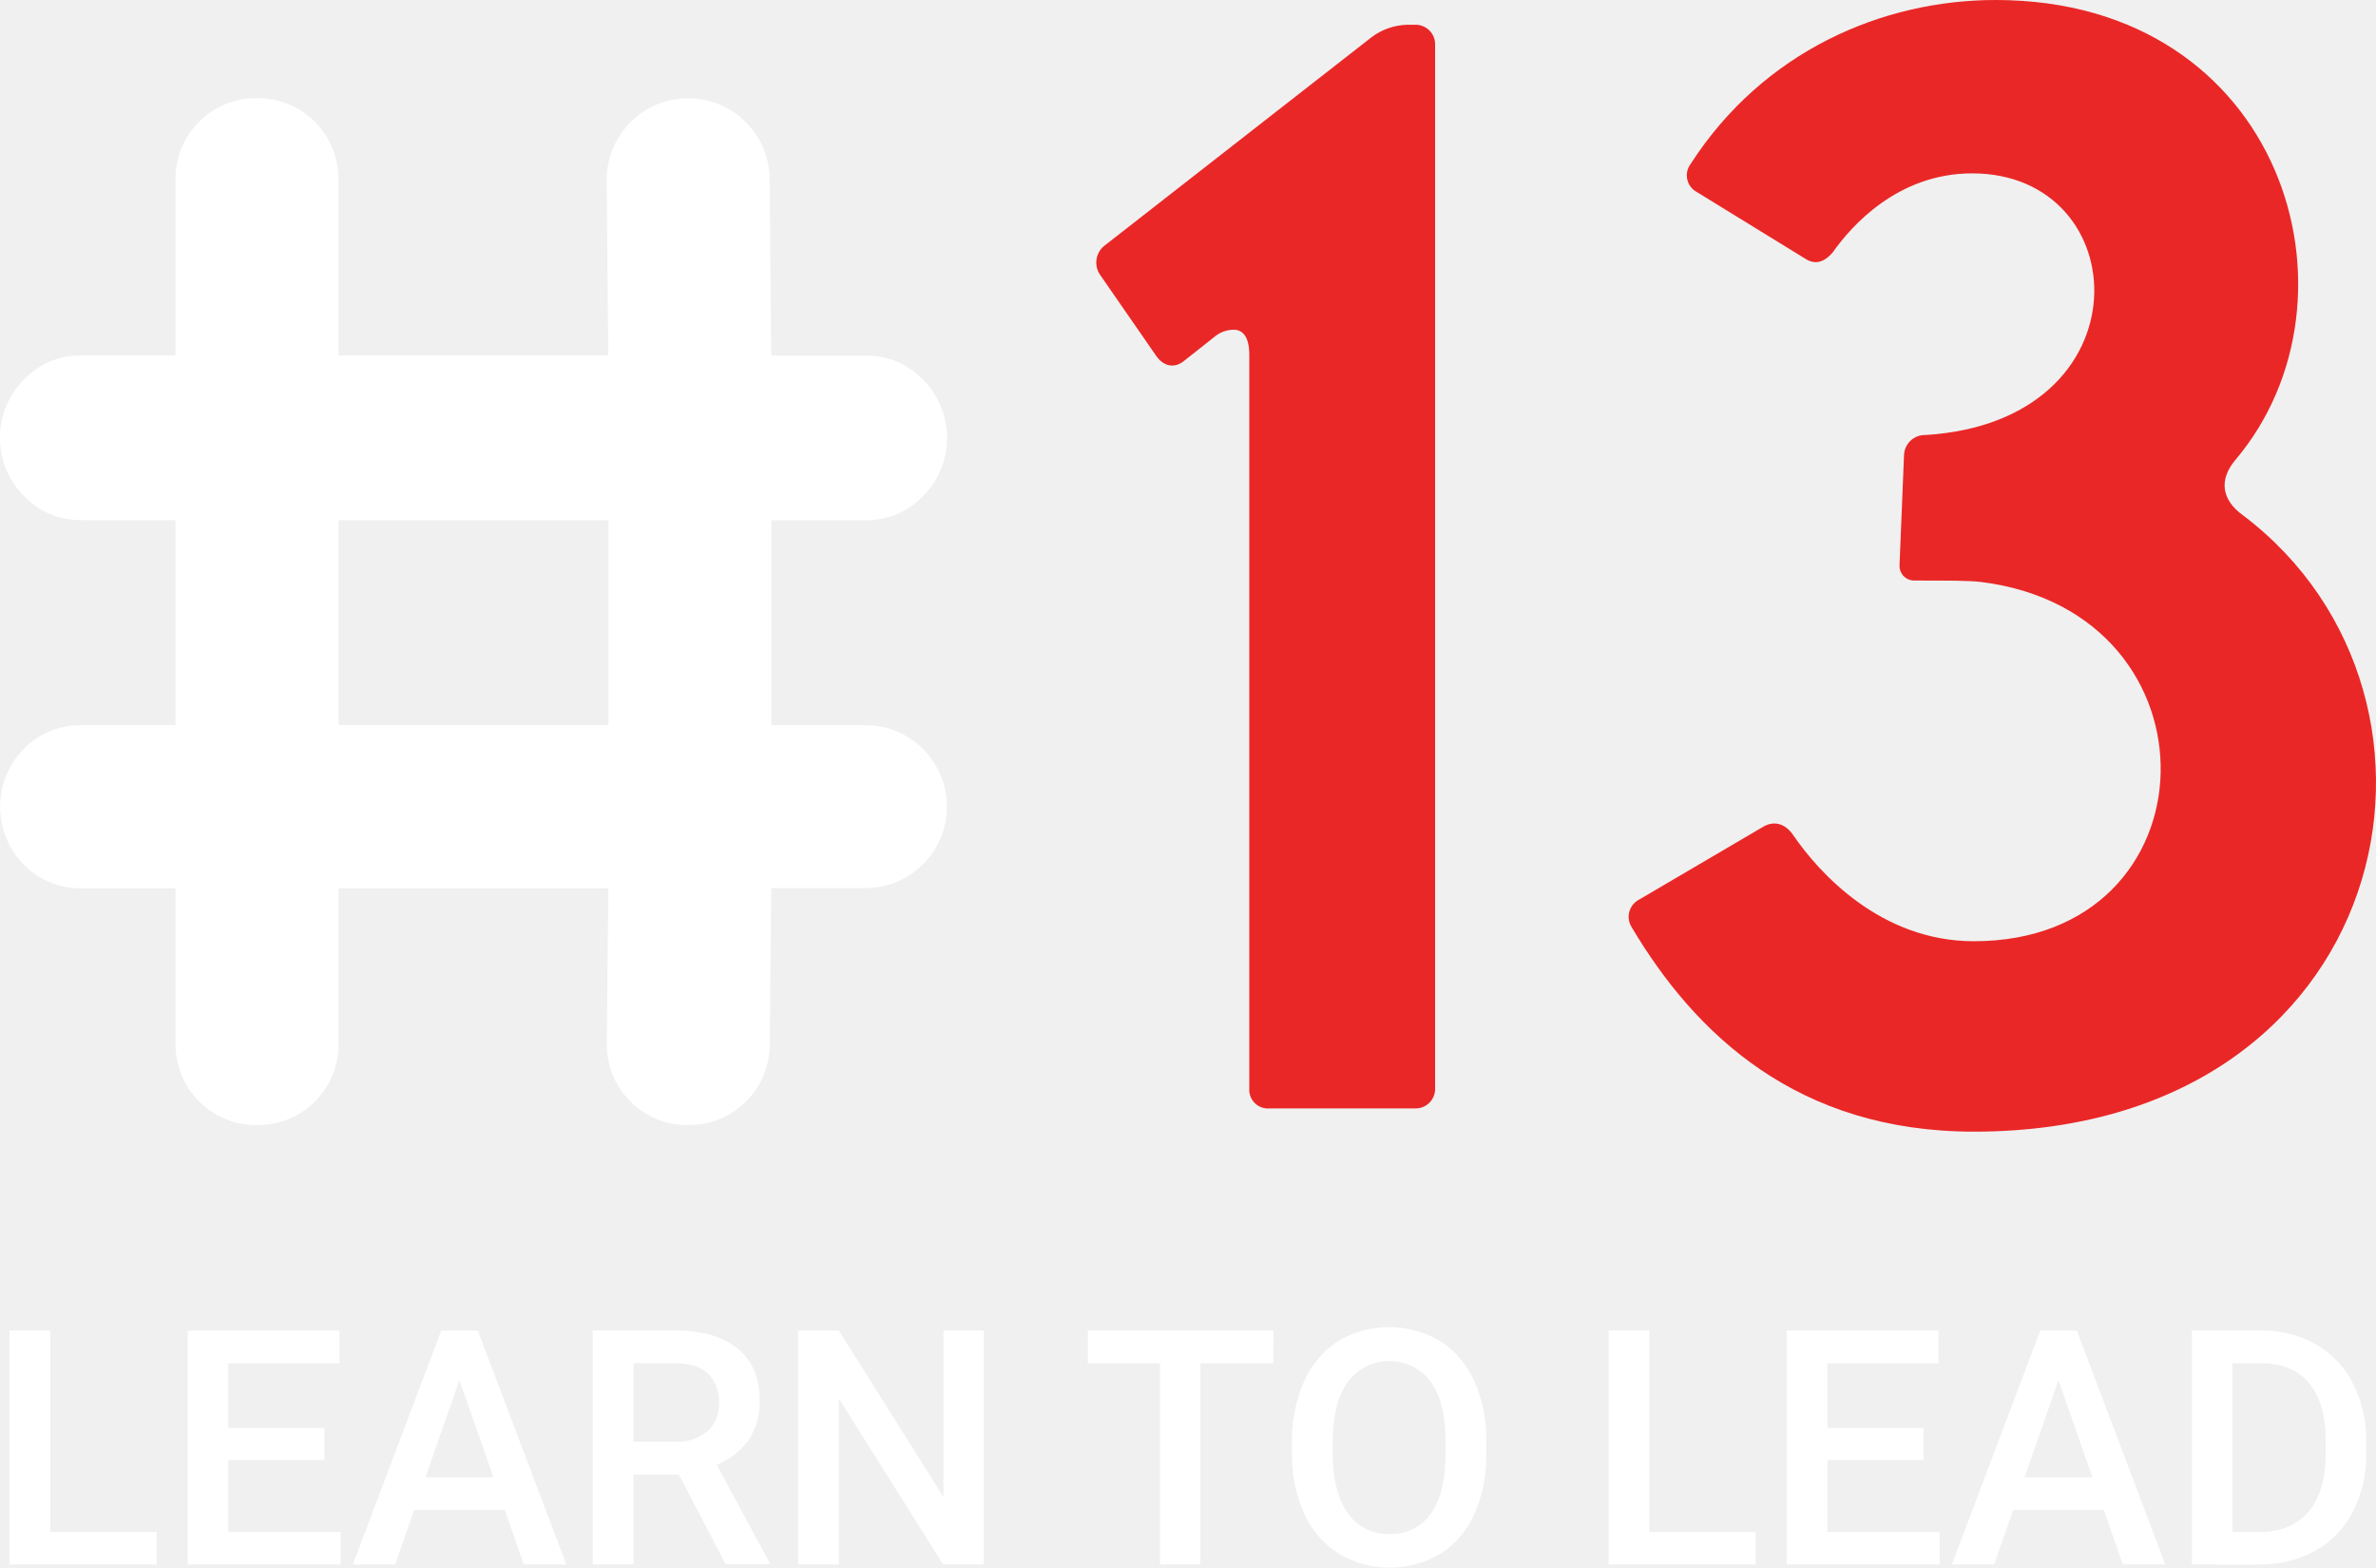
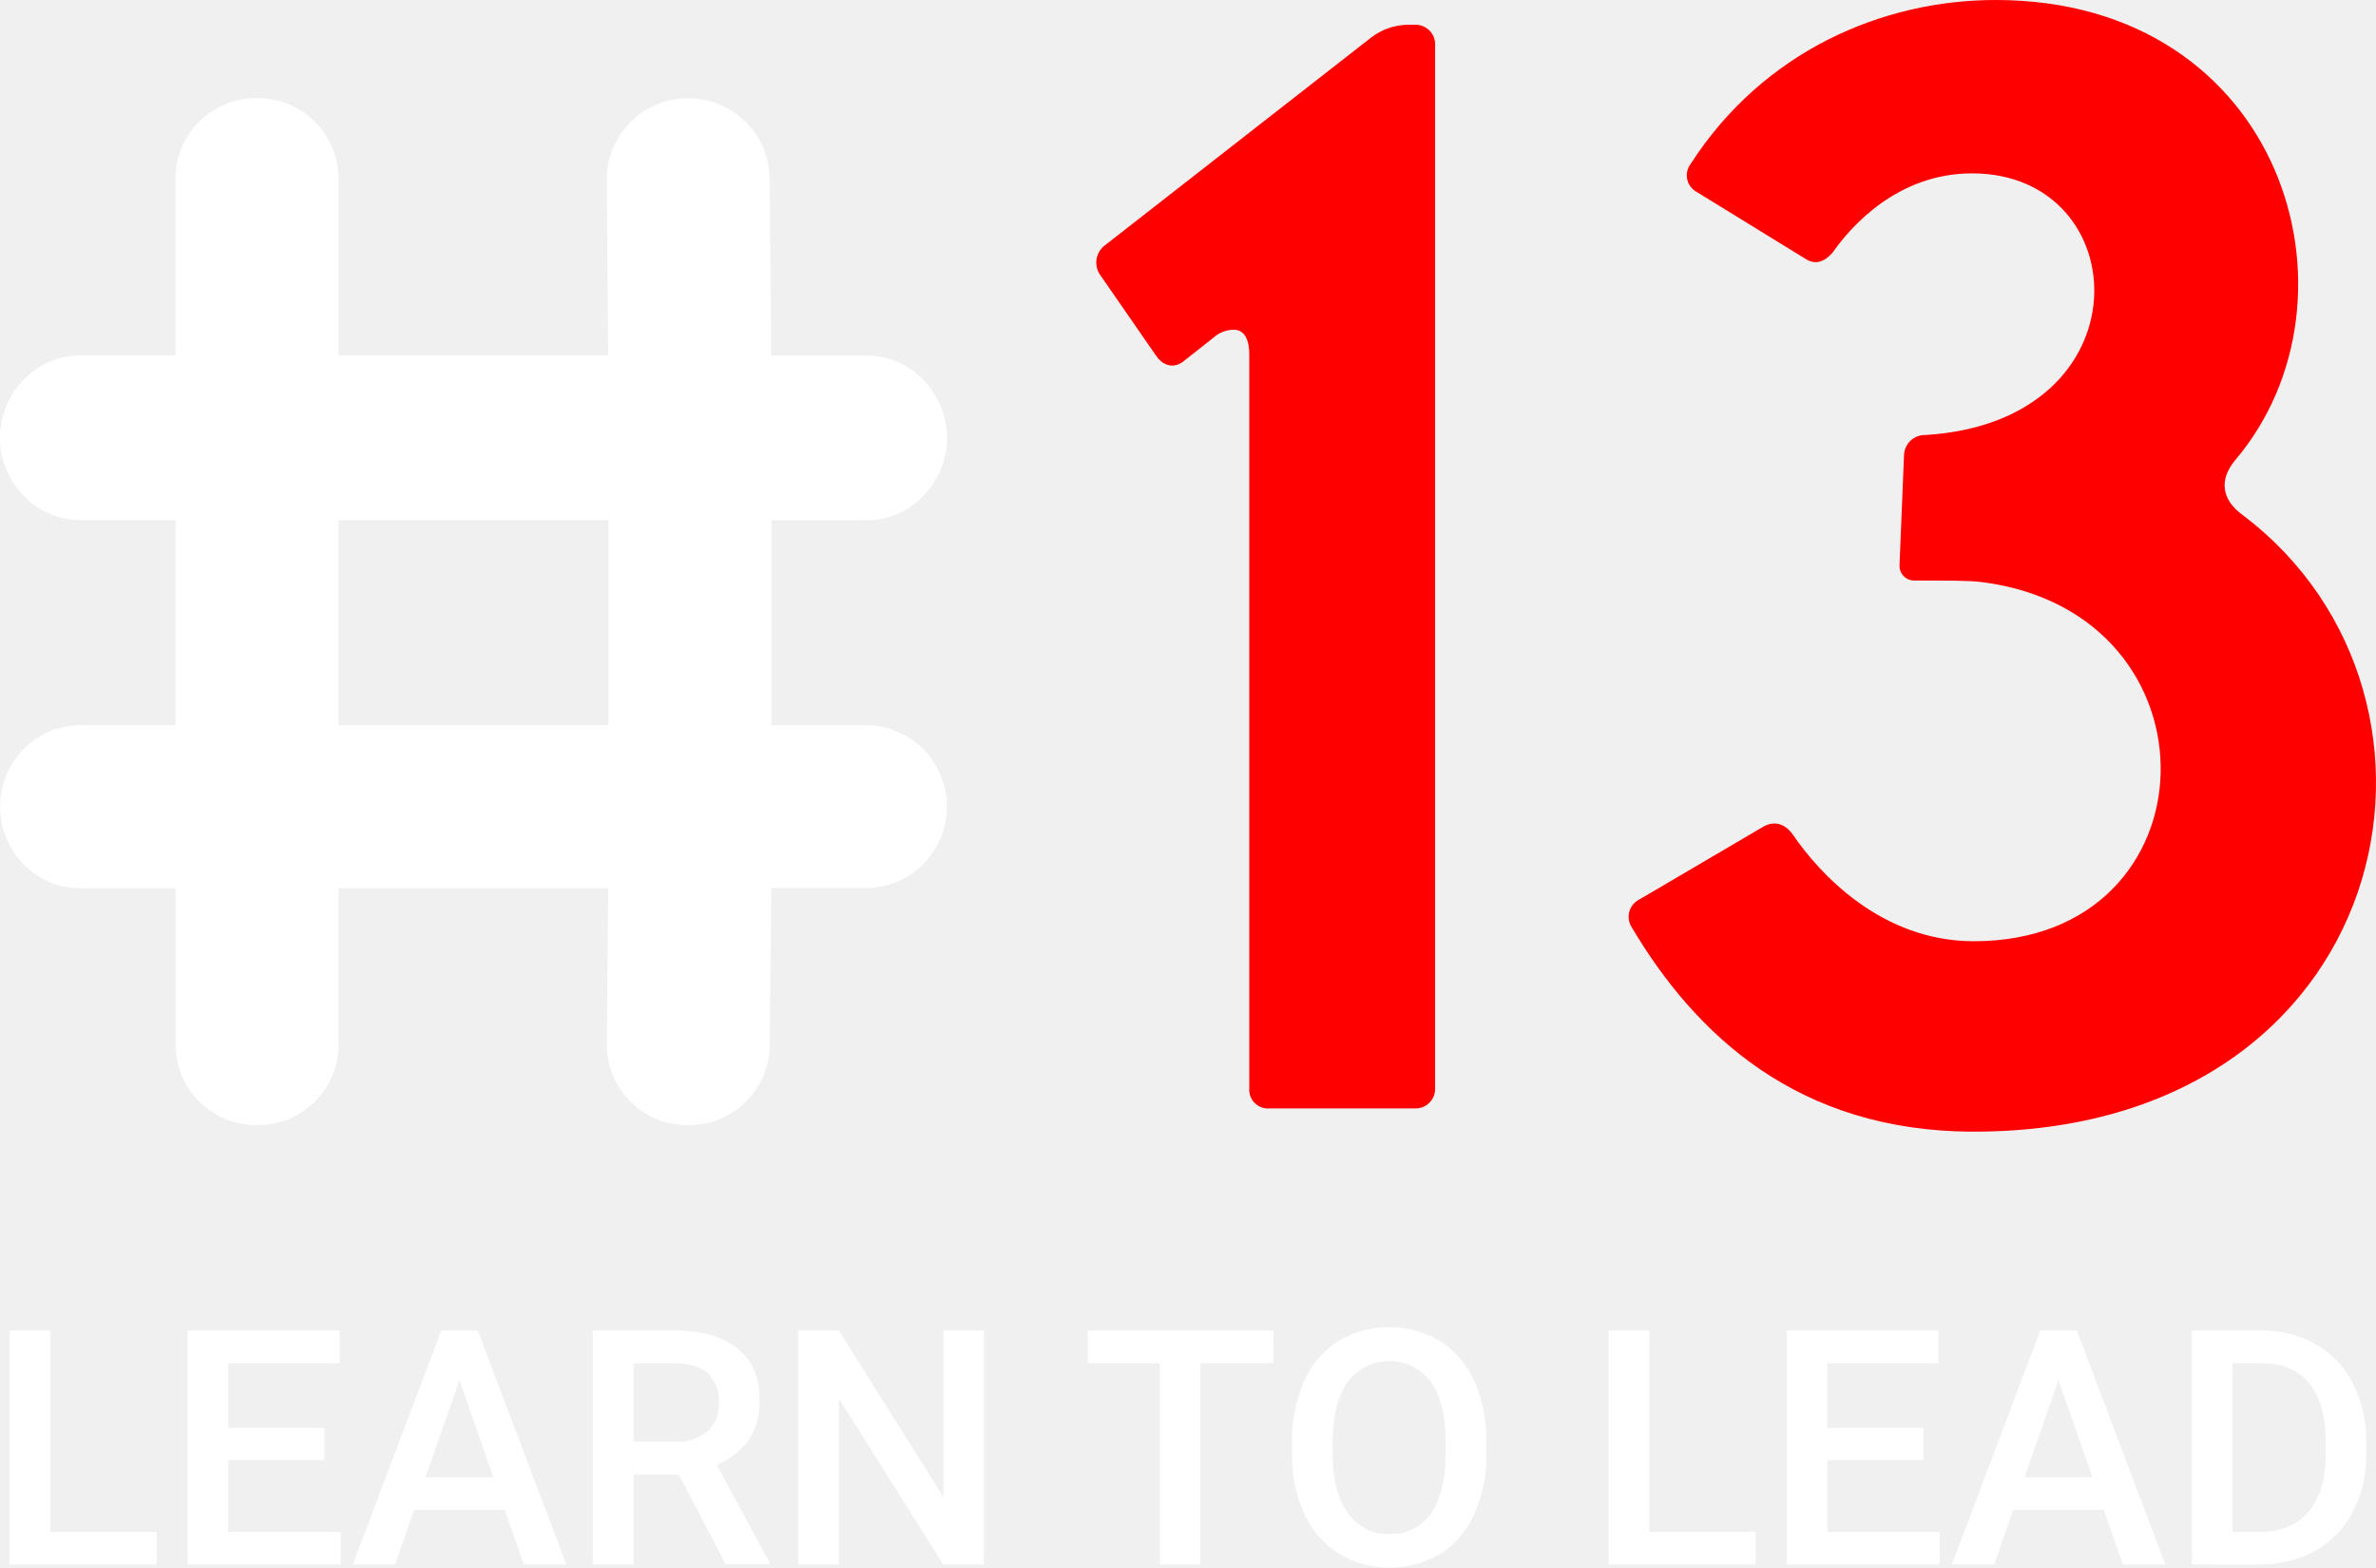
<svg xmlns="http://www.w3.org/2000/svg" viewBox="0 0 530.74 350.22">
  <defs>
-     <style>.cls-1{fill:#ea2727;}.cls-2{fill:#fff;}</style>
+     <style>.cls-1{fill:#ff0000;}.cls-2{fill:#fff;}</style>
  </defs>
  <g id="Layer_2" data-name="Layer 2">
    <g id="Layer_1-2" data-name="Layer 1">
      <path class="cls-1" d="M246.56,55,306.39,8.3a13.83,13.83,0,0,1,7.95-2.77h1.73a4.36,4.36,0,0,1,4.5,4.5V243.12a4.36,4.36,0,0,1-4.5,4.5H283.56a4.18,4.18,0,0,1-4.5-4.5V79.2c0-3.81-1.38-5.54-3.45-5.54a6.76,6.76,0,0,0-4.5,1.73l-6.57,5.19c-2.08,1.73-4.5,1.38-6.22-1l-12.46-18A4.84,4.84,0,0,1,246.56,55Z" />
      <path class="cls-1" d="M366.21,200.93l27.67-16.25c2.42-1.39,4.84-.7,6.57,1.73,5.88,8.64,19.72,23.86,40.46,23.86,54.3,0,56.38-73.32,1.73-80.24-2.76-.34-7.26-.34-14.87-.34a3.28,3.28,0,0,1-3.46-3.46l1-24.55a4.66,4.66,0,0,1,4.84-4.5c49.8-3.11,47-58.45,10.38-58.45-16.6,0-27,11.76-31.13,17.64-2.07,2.42-4.15,2.77-6.22,1.38L379,42.88a4.22,4.22,0,0,1-1.38-6.22C393.88,11.41,420.51,0,445.76,0c64.32,0,84,66.75,53.6,102.71-3.8,4.5-3.11,9,1.73,12.45,54.3,41.16,33.89,137.65-60.18,137.65-39.42,0-62.25-21.79-76.42-45.65A4.33,4.33,0,0,1,366.21,200.93Z" />
      <path class="cls-2" d="M193.34,165.76a14.47,14.47,0,1,1,0,28.94H168.59l-.38,38.45a14.47,14.47,0,1,1-28.94,0l.38-38.45H71.88v38.45a14.29,14.29,0,0,1-14.46,14.47A14.31,14.31,0,0,1,43,233.15V194.7H18.2a14,14,0,0,1-10.28-4.19,14.71,14.71,0,0,1,0-20.56,14,14,0,0,1,10.28-4.19H43v-53.3H18.2a13.67,13.67,0,0,1-10.28-4.38,14.71,14.71,0,0,1,0-20.56A13.7,13.7,0,0,1,18.2,83.14H43v-43A14.31,14.31,0,0,1,57.42,25.65,14.29,14.29,0,0,1,71.88,40.12v43h67.77l-.38-43a14.47,14.47,0,1,1,28.94,0l.38,43h24.75a13.74,13.74,0,0,1,10.28,4.38,14.73,14.73,0,0,1,0,20.56,13.7,13.7,0,0,1-10.28,4.38H168.59v53.3Zm-53.69,0v-53.3H71.88v53.3Z" />
      <path class="cls-2" d="M153.74,251.35a18,18,0,0,1-18.2-18.2l.34-34.72H75.62v34.72a18,18,0,0,1-18.2,18.2,18,18,0,0,1-18.2-18.2V198.43h-21a17.63,17.63,0,0,1-12.92-5.29,18.44,18.44,0,0,1,0-25.83A17.67,17.67,0,0,1,18.2,162h21V116.19h-21a17.32,17.32,0,0,1-13-5.53,18.45,18.45,0,0,1,0-25.72,17.36,17.36,0,0,1,13-5.53h21V40.12a18,18,0,0,1,18.2-18.2,18,18,0,0,1,18.2,18.2V79.41h60.27l-.35-39.26a18.2,18.2,0,1,1,36.4,0l.35,39.29h21.05a17.35,17.35,0,0,1,13,5.53,18.43,18.43,0,0,1,0,25.72,17.33,17.33,0,0,1-13,5.53h-21V162h21a18.2,18.2,0,1,1,0,36.4H172.29l-.35,34.76a18,18,0,0,1-18.2,18.16ZM68.15,191h75.27L143,233.19a10.74,10.74,0,1,0,21.48,0l.41-42.19h28.45a10.74,10.74,0,1,0,0-21.47H164.86V108.73h28.48a10,10,0,0,0,7.58-3.23,11,11,0,0,0,0-15.4,10,10,0,0,0-7.58-3.22H164.89l-.41-46.73a10.74,10.74,0,1,0-21.47,0l.41,46.76H68.15V40.12A10.59,10.59,0,0,0,57.42,29.38,10.59,10.59,0,0,0,46.68,40.12V86.88H18.2a10,10,0,0,0-7.58,3.22,11,11,0,0,0,0,15.4,10,10,0,0,0,7.59,3.23H46.68v60.76H18.2a10.74,10.74,0,1,0,0,21.47H46.68v42.19a10.57,10.57,0,0,0,10.74,10.74,10.57,10.57,0,0,0,10.73-10.74Zm75.24-21.47H68.15V108.73h75.24ZM75.62,162h60.3V116.19H75.62Z" />
      <path class="cls-2" d="M11.23,342.25H35v7.25H2.14V297.23h9.09Z" />
      <path class="cls-2" d="M72.47,326.17H51v16.08H76.1v7.25H41.92V297.23H75.84v7.32H51V319H72.47Z" />
      <path class="cls-2" d="M112.75,337.33H92.5L88.26,349.5H78.82l19.75-52.27h8.15L126.5,349.5H117ZM95.05,330H110.2l-7.58-21.68Z" />
      <path class="cls-2" d="M151.63,329.4H141.5v20.1h-9.08V297.23H150.8q9,0,14,4.06T169.68,313a14.71,14.71,0,0,1-2.53,8.79,16.2,16.2,0,0,1-7.05,5.44L171.84,349v.46h-9.73Zm-10.13-7.33h9.34a10.41,10.41,0,0,0,7.18-2.31,8.09,8.09,0,0,0,2.58-6.34,8.62,8.62,0,0,0-2.39-6.5q-2.39-2.3-7.12-2.37H141.5Z" />
      <path class="cls-2" d="M219.76,349.5h-9.08l-23.3-37.08V349.5H178.3V297.23h9.08l23.37,37.23V297.23h9Z" />
      <path class="cls-2" d="M284.41,304.55H268.12V349.5h-9V304.55H243v-7.32h41.46Z" />
      <path class="cls-2" d="M332,324.73a31.92,31.92,0,0,1-2.66,13.48,20,20,0,0,1-7.59,8.9,22.25,22.25,0,0,1-22.69,0,20.44,20.44,0,0,1-7.68-8.85A31.06,31.06,0,0,1,288.61,325v-2.95a31.88,31.88,0,0,1,2.71-13.49,20.36,20.36,0,0,1,7.65-9,22.3,22.3,0,0,1,22.65,0,20.11,20.11,0,0,1,7.63,8.83A31.59,31.59,0,0,1,332,321.82ZM322.9,322q0-8.69-3.29-13.32a11.58,11.58,0,0,0-18.52,0c-2.21,3.07-3.35,7.42-3.39,13v3c0,5.74,1.11,10.19,3.35,13.32a10.81,10.81,0,0,0,9.32,4.7,10.69,10.69,0,0,0,9.28-4.59q3.24-4.61,3.25-13.43Z" />
      <path class="cls-2" d="M368.42,342.25h23.73v7.25H359.33V297.23h9.09Z" />
      <path class="cls-2" d="M429.66,326.17H408.19v16.08h25.09v7.25H399.11V297.23H433v7.32H408.19V319h21.47Z" />
      <path class="cls-2" d="M469.94,337.33H449.69l-4.24,12.17H436l19.75-52.27h8.15l19.78,52.27h-9.48ZM452.24,330h15.15l-7.58-21.68Z" />
      <path class="cls-2" d="M489.61,349.5V297.23H505a24.22,24.22,0,0,1,12.3,3.09,21,21,0,0,1,8.31,8.76,27.81,27.81,0,0,1,2.94,13v2.63a27.61,27.61,0,0,1-3,13.06,20.72,20.72,0,0,1-8.43,8.69,25.41,25.41,0,0,1-12.55,3.05Zm9.08-44.95v37.7h5.92q7.15,0,11-4.47t3.9-12.83V322q0-8.51-3.7-13T505,304.55Z" />
    </g>
  </g>
</svg>
